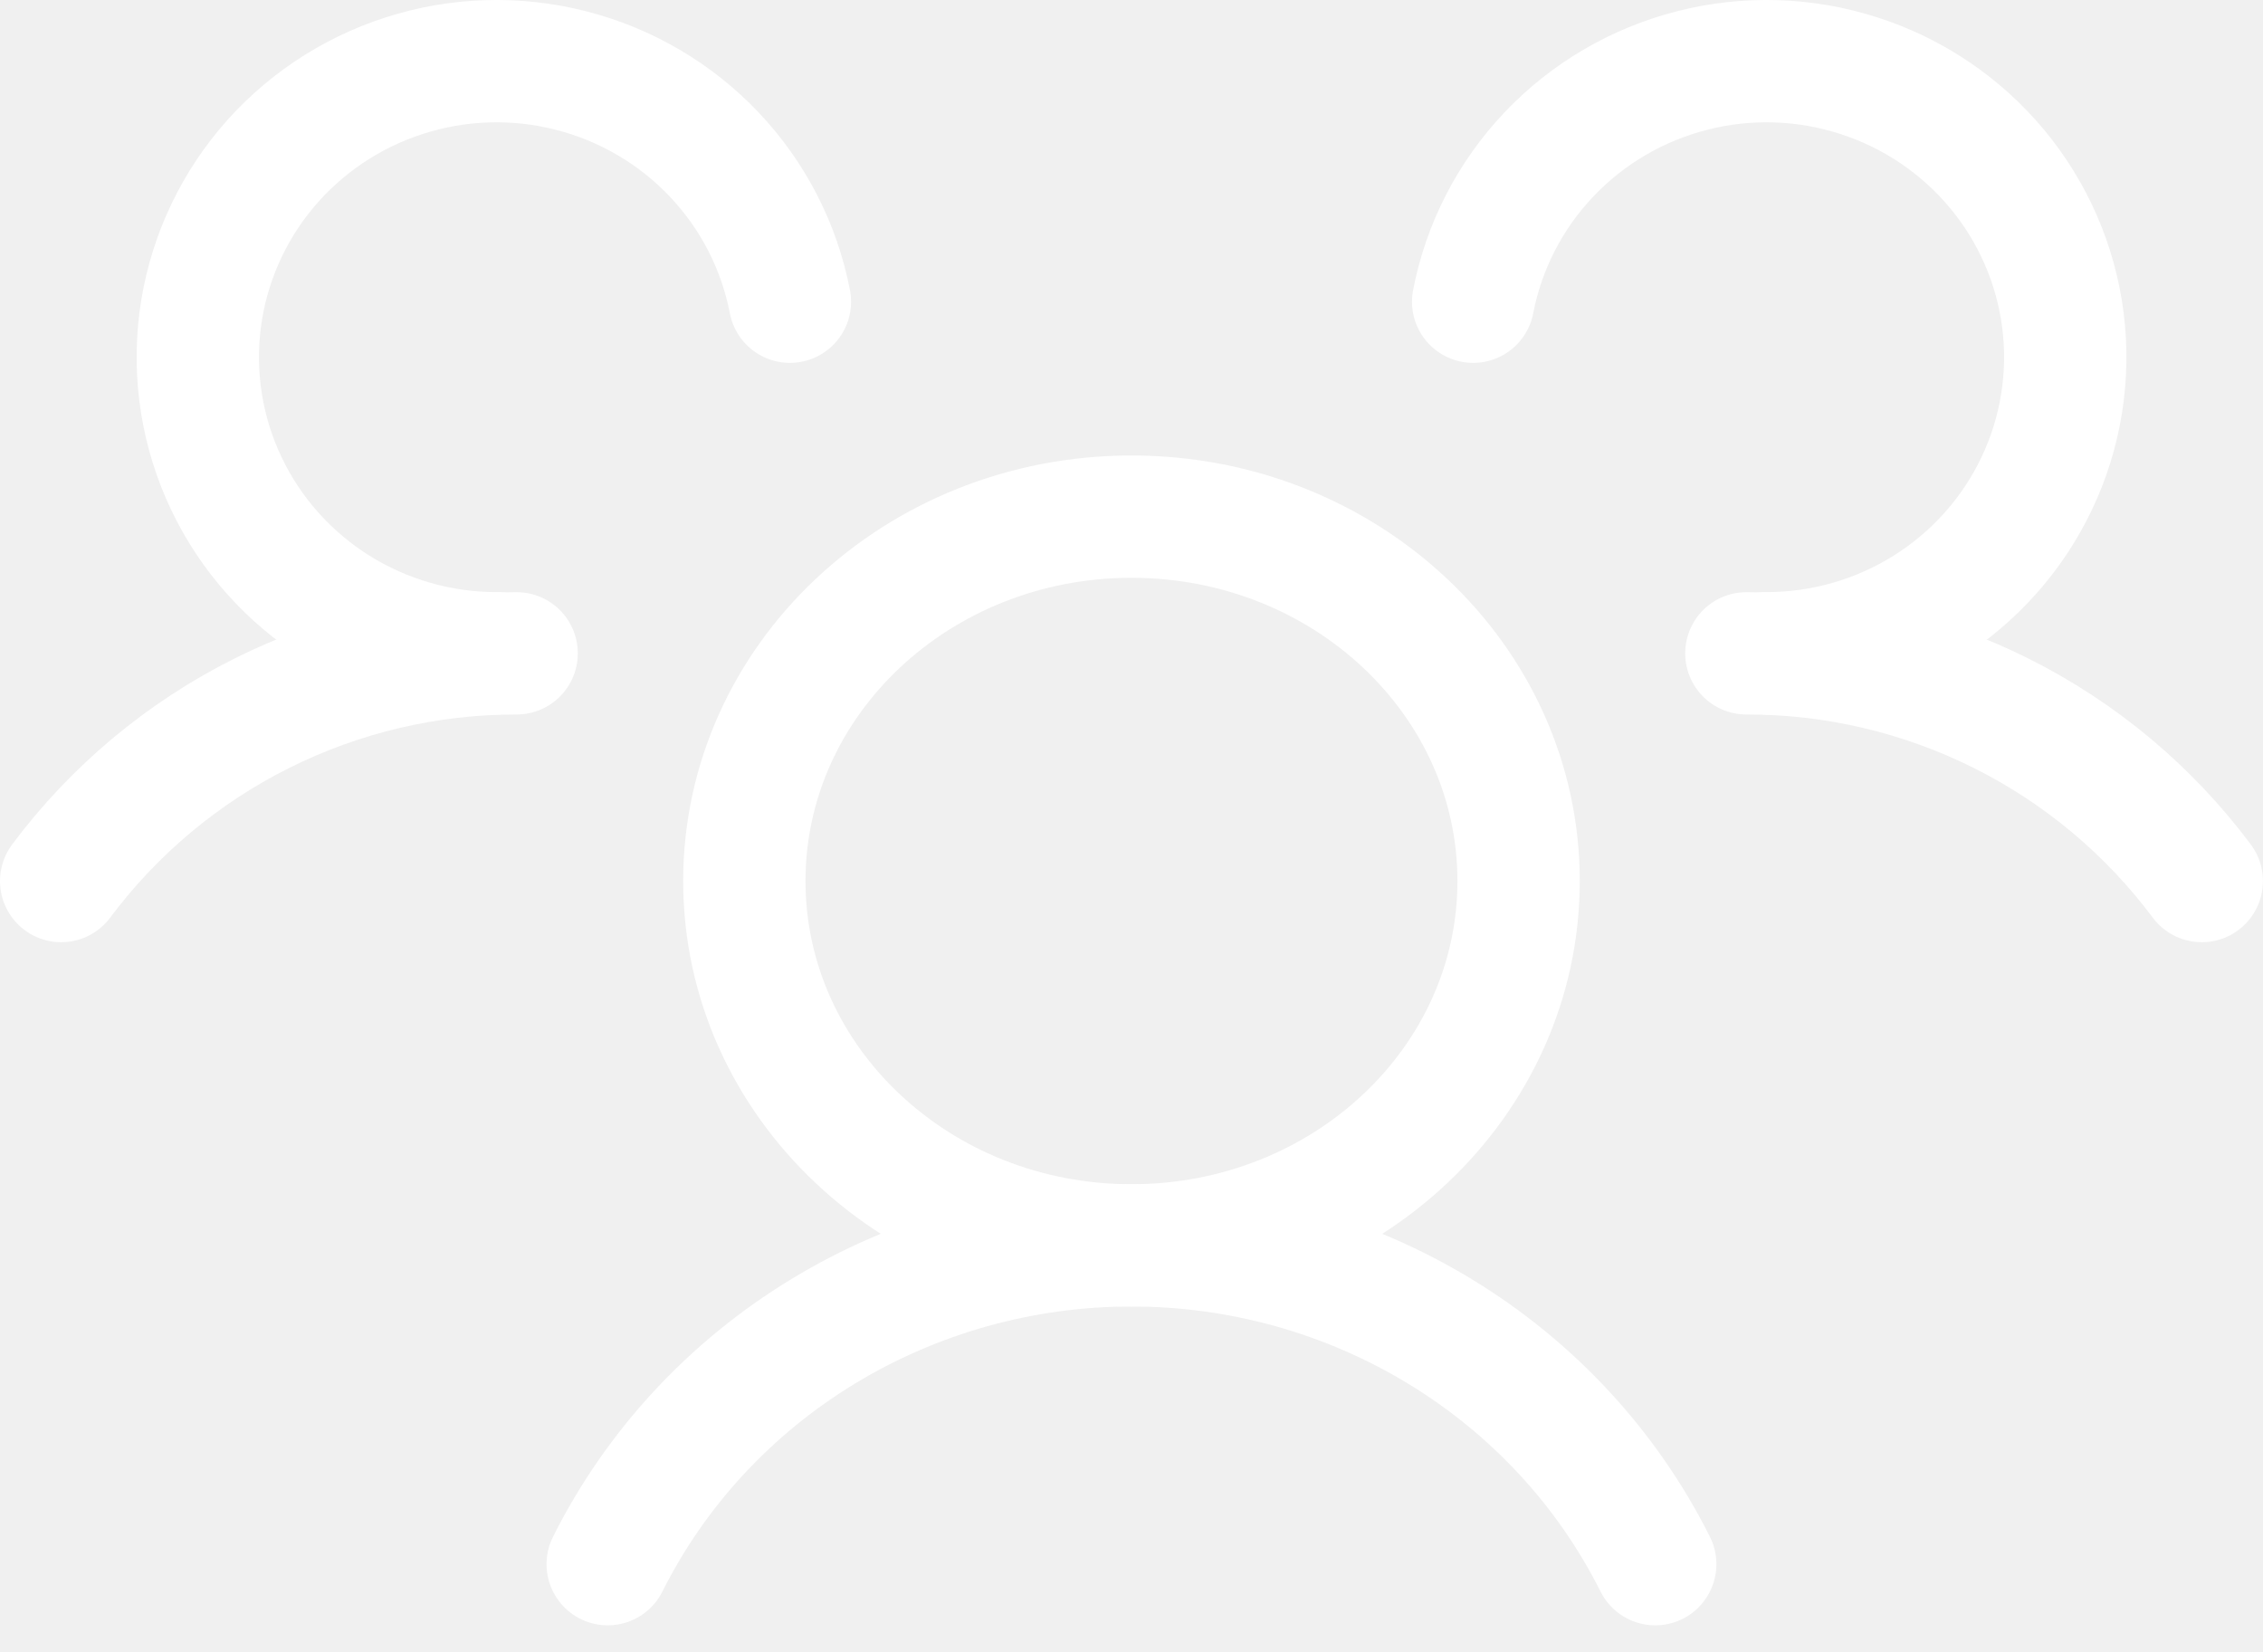
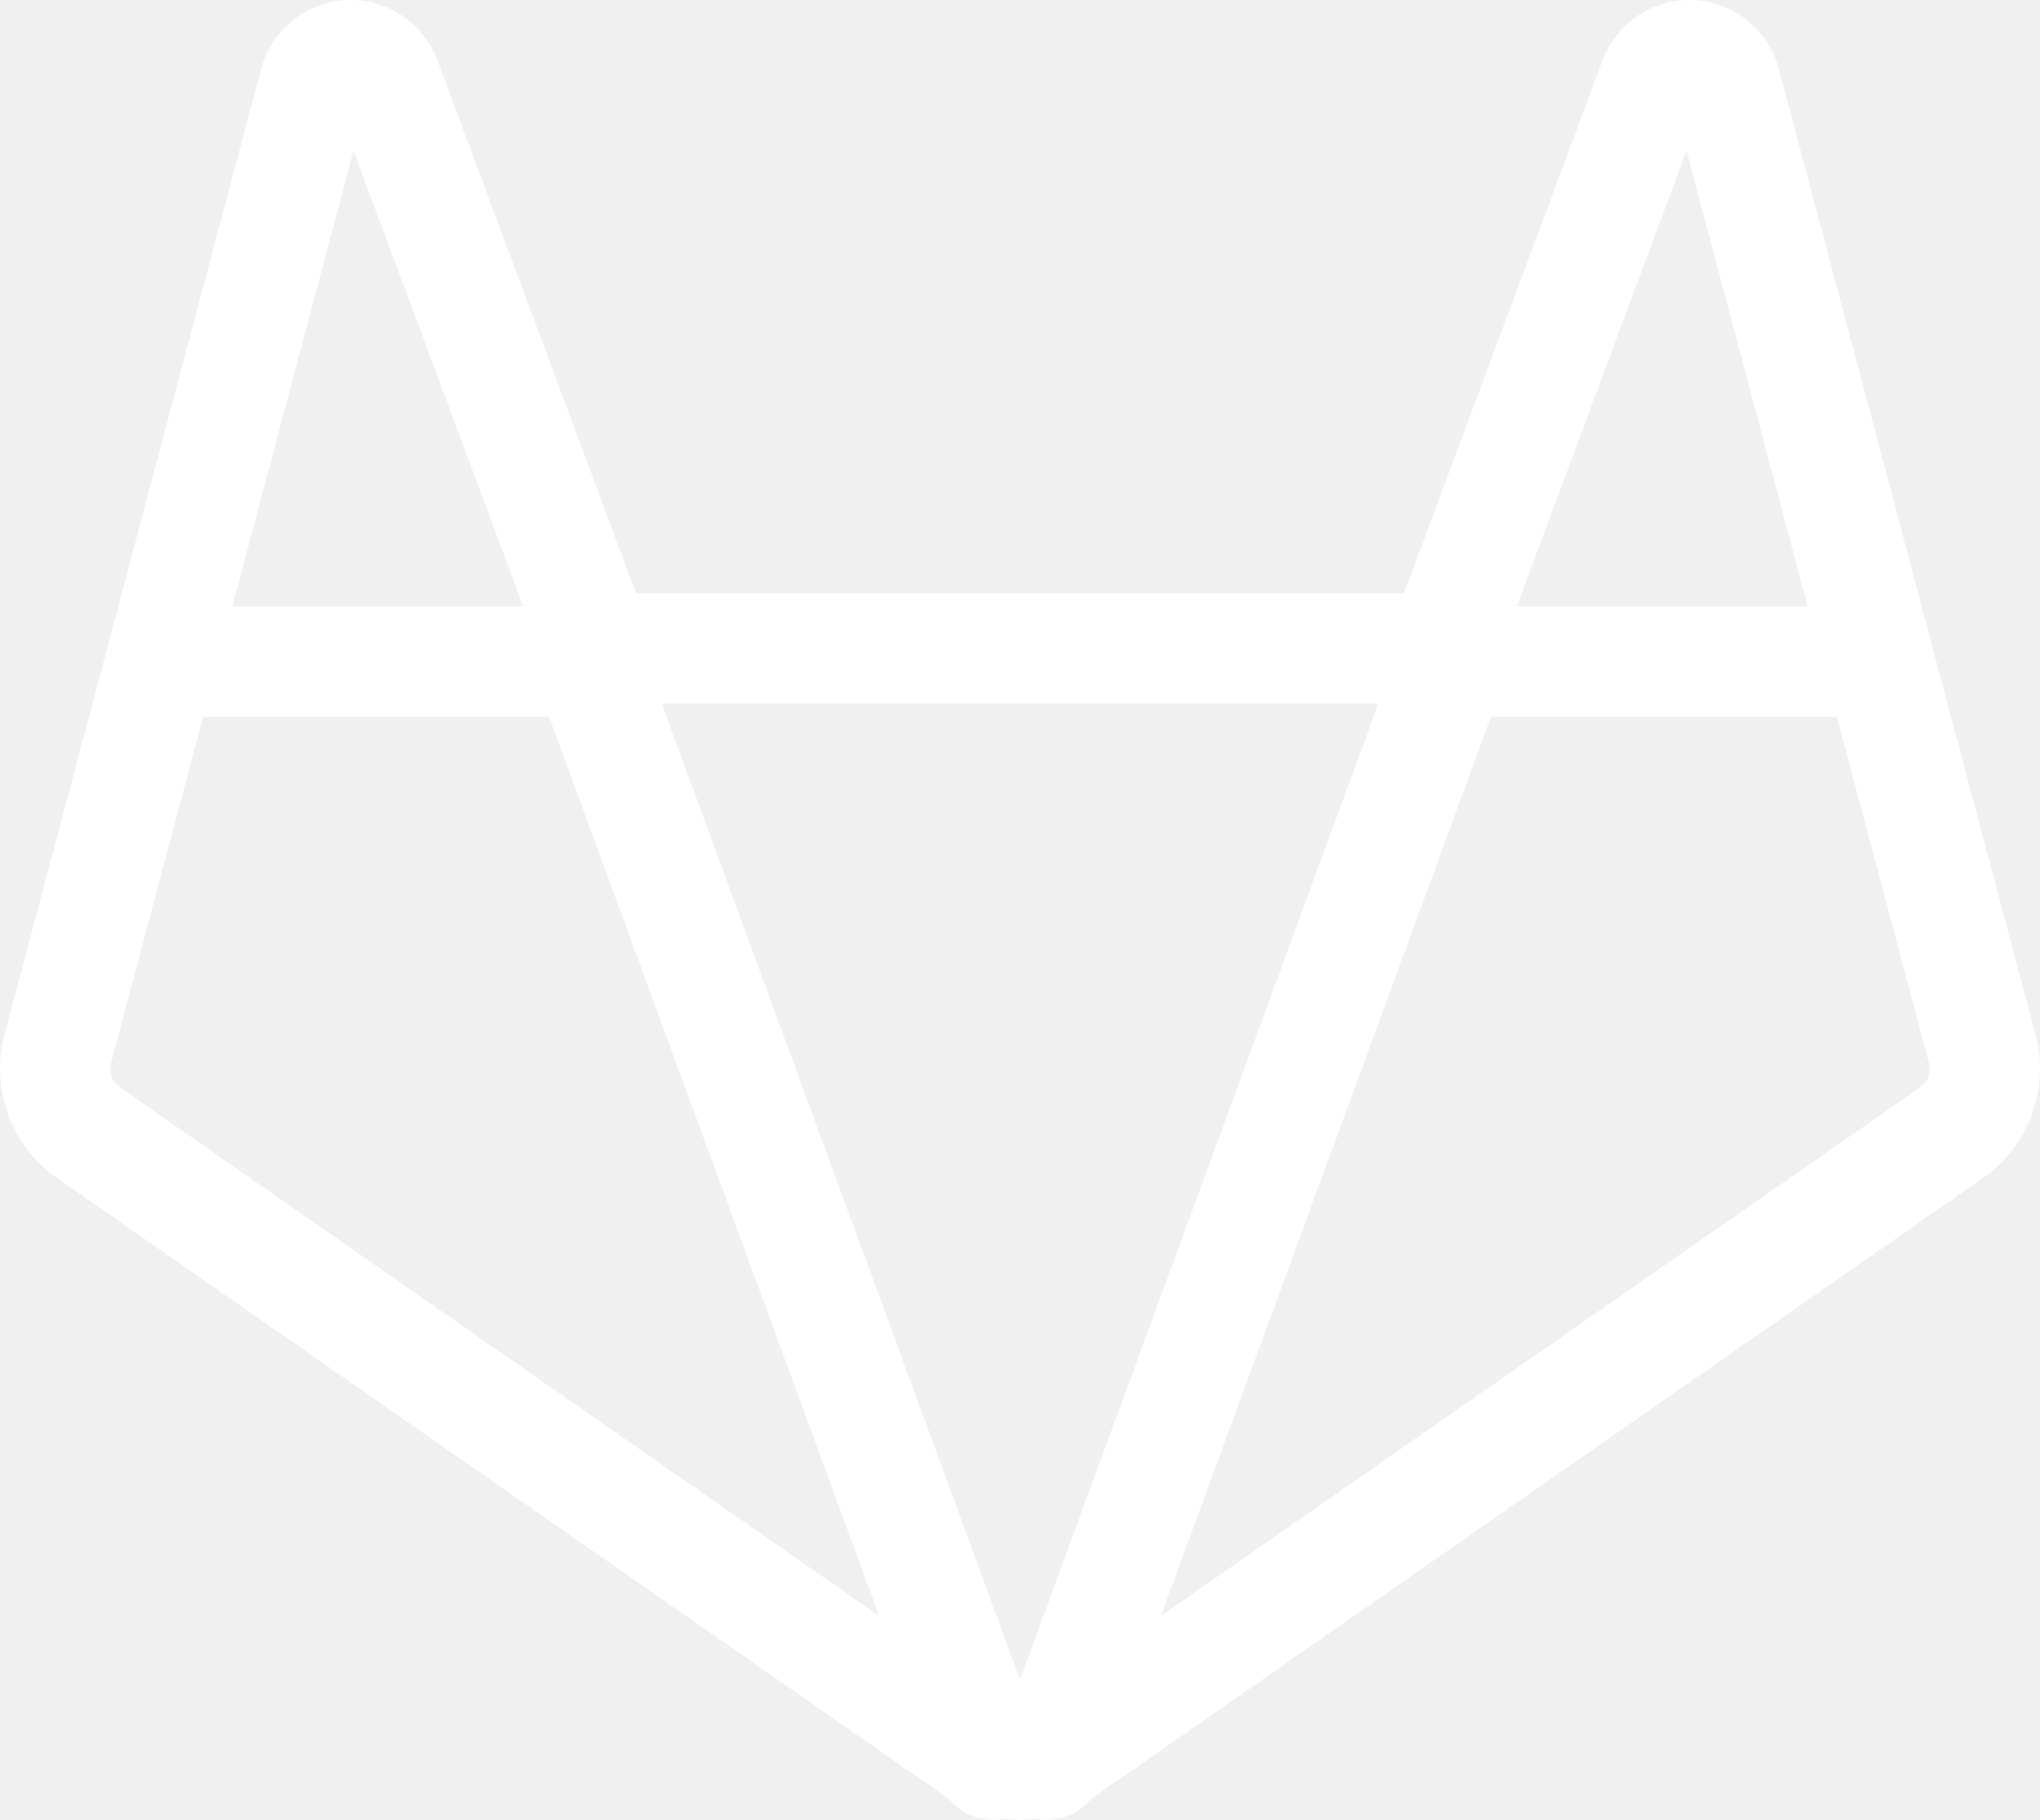
- <svg xmlns="http://www.w3.org/2000/svg" width="37" height="27" viewBox="0 0 37 27" fill="none">
-   <path d="M18.5 20.362C21.996 20.362 24.829 17.695 24.829 14.405C24.829 11.114 21.996 8.447 18.5 8.447C15.004 8.447 12.17 11.114 12.17 14.405C12.17 17.695 15.004 20.362 18.5 20.362Z" stroke="white" stroke-width="2" stroke-linecap="round" stroke-linejoin="round" />
-   <path d="M28.553 10.682C29.998 10.679 31.424 11.015 32.717 11.661C34.01 12.307 35.134 13.247 35.999 14.405" stroke="white" stroke-width="2" stroke-linecap="round" stroke-linejoin="round" />
-   <path d="M1 14.405C1.865 13.247 2.989 12.307 4.282 11.661C5.575 11.015 7.001 10.679 8.447 10.682" stroke="white" stroke-width="2" stroke-linecap="round" stroke-linejoin="round" />
-   <path d="M9.936 25.574C10.719 24.011 11.937 22.693 13.451 21.772C14.965 20.85 16.714 20.361 18.499 20.361C20.285 20.361 22.034 20.85 23.548 21.772C25.062 22.693 26.28 24.011 27.063 25.574" stroke="white" stroke-width="2" stroke-linecap="round" stroke-linejoin="round" />
-   <path d="M8.123 10.681C7.196 10.682 6.288 10.421 5.505 9.93C4.722 9.438 4.096 8.736 3.701 7.905C3.305 7.074 3.157 6.149 3.272 5.237C3.388 4.325 3.763 3.465 4.353 2.757C4.944 2.049 5.725 1.522 6.607 1.238C7.488 0.953 8.433 0.923 9.331 1.152C10.229 1.38 11.043 1.857 11.677 2.526C12.312 3.196 12.741 4.03 12.915 4.933" stroke="white" stroke-width="2" stroke-linecap="round" stroke-linejoin="round" />
-   <path d="M24.086 4.933C24.26 4.03 24.689 3.196 25.324 2.526C25.958 1.857 26.772 1.38 27.67 1.152C28.568 0.923 29.513 0.953 30.394 1.238C31.276 1.522 32.057 2.049 32.648 2.757C33.238 3.465 33.613 4.325 33.729 5.237C33.844 6.149 33.696 7.074 33.3 7.905C32.905 8.736 32.279 9.438 31.496 9.93C30.713 10.421 29.805 10.682 28.878 10.681" stroke="white" stroke-width="2" stroke-linecap="round" stroke-linejoin="round" />
+ <svg xmlns="http://www.w3.org/2000/svg" width="37" height="33" viewBox="0 0 37 33" fill="none">
+   <path d="M10.842 11.761H26.158L30.004 1.44C30.056 1.305 30.149 1.189 30.269 1.111C30.39 1.032 30.532 0.993 30.676 1.001C30.82 1.009 30.957 1.062 31.069 1.153C31.18 1.244 31.261 1.368 31.298 1.508L35.961 19.054C36.026 19.326 36.009 19.611 35.912 19.873C35.815 20.136 35.643 20.363 35.416 20.526L19.283 31.755C19.053 31.915 18.78 32 18.5 32C18.22 32 17.947 31.915 17.717 31.755L1.584 20.526C1.357 20.363 1.185 20.136 1.088 19.873C0.991 19.611 0.974 19.326 1.039 19.054L5.702 1.508C5.739 1.368 5.819 1.244 5.931 1.153C6.043 1.062 6.181 1.009 6.324 1.001C6.468 0.993 6.61 1.032 6.731 1.111C6.851 1.189 6.944 1.305 6.996 1.44L10.842 11.761Z" stroke="white" stroke-width="2" stroke-linecap="round" stroke-linejoin="round" />
+   <path d="M19 32L26.343 12H34" stroke="white" stroke-width="2" stroke-linecap="round" stroke-linejoin="round" />
+   <path d="M3 12H10.658L18 32" stroke="white" stroke-width="2" stroke-linecap="round" stroke-linejoin="round" />
</svg>
